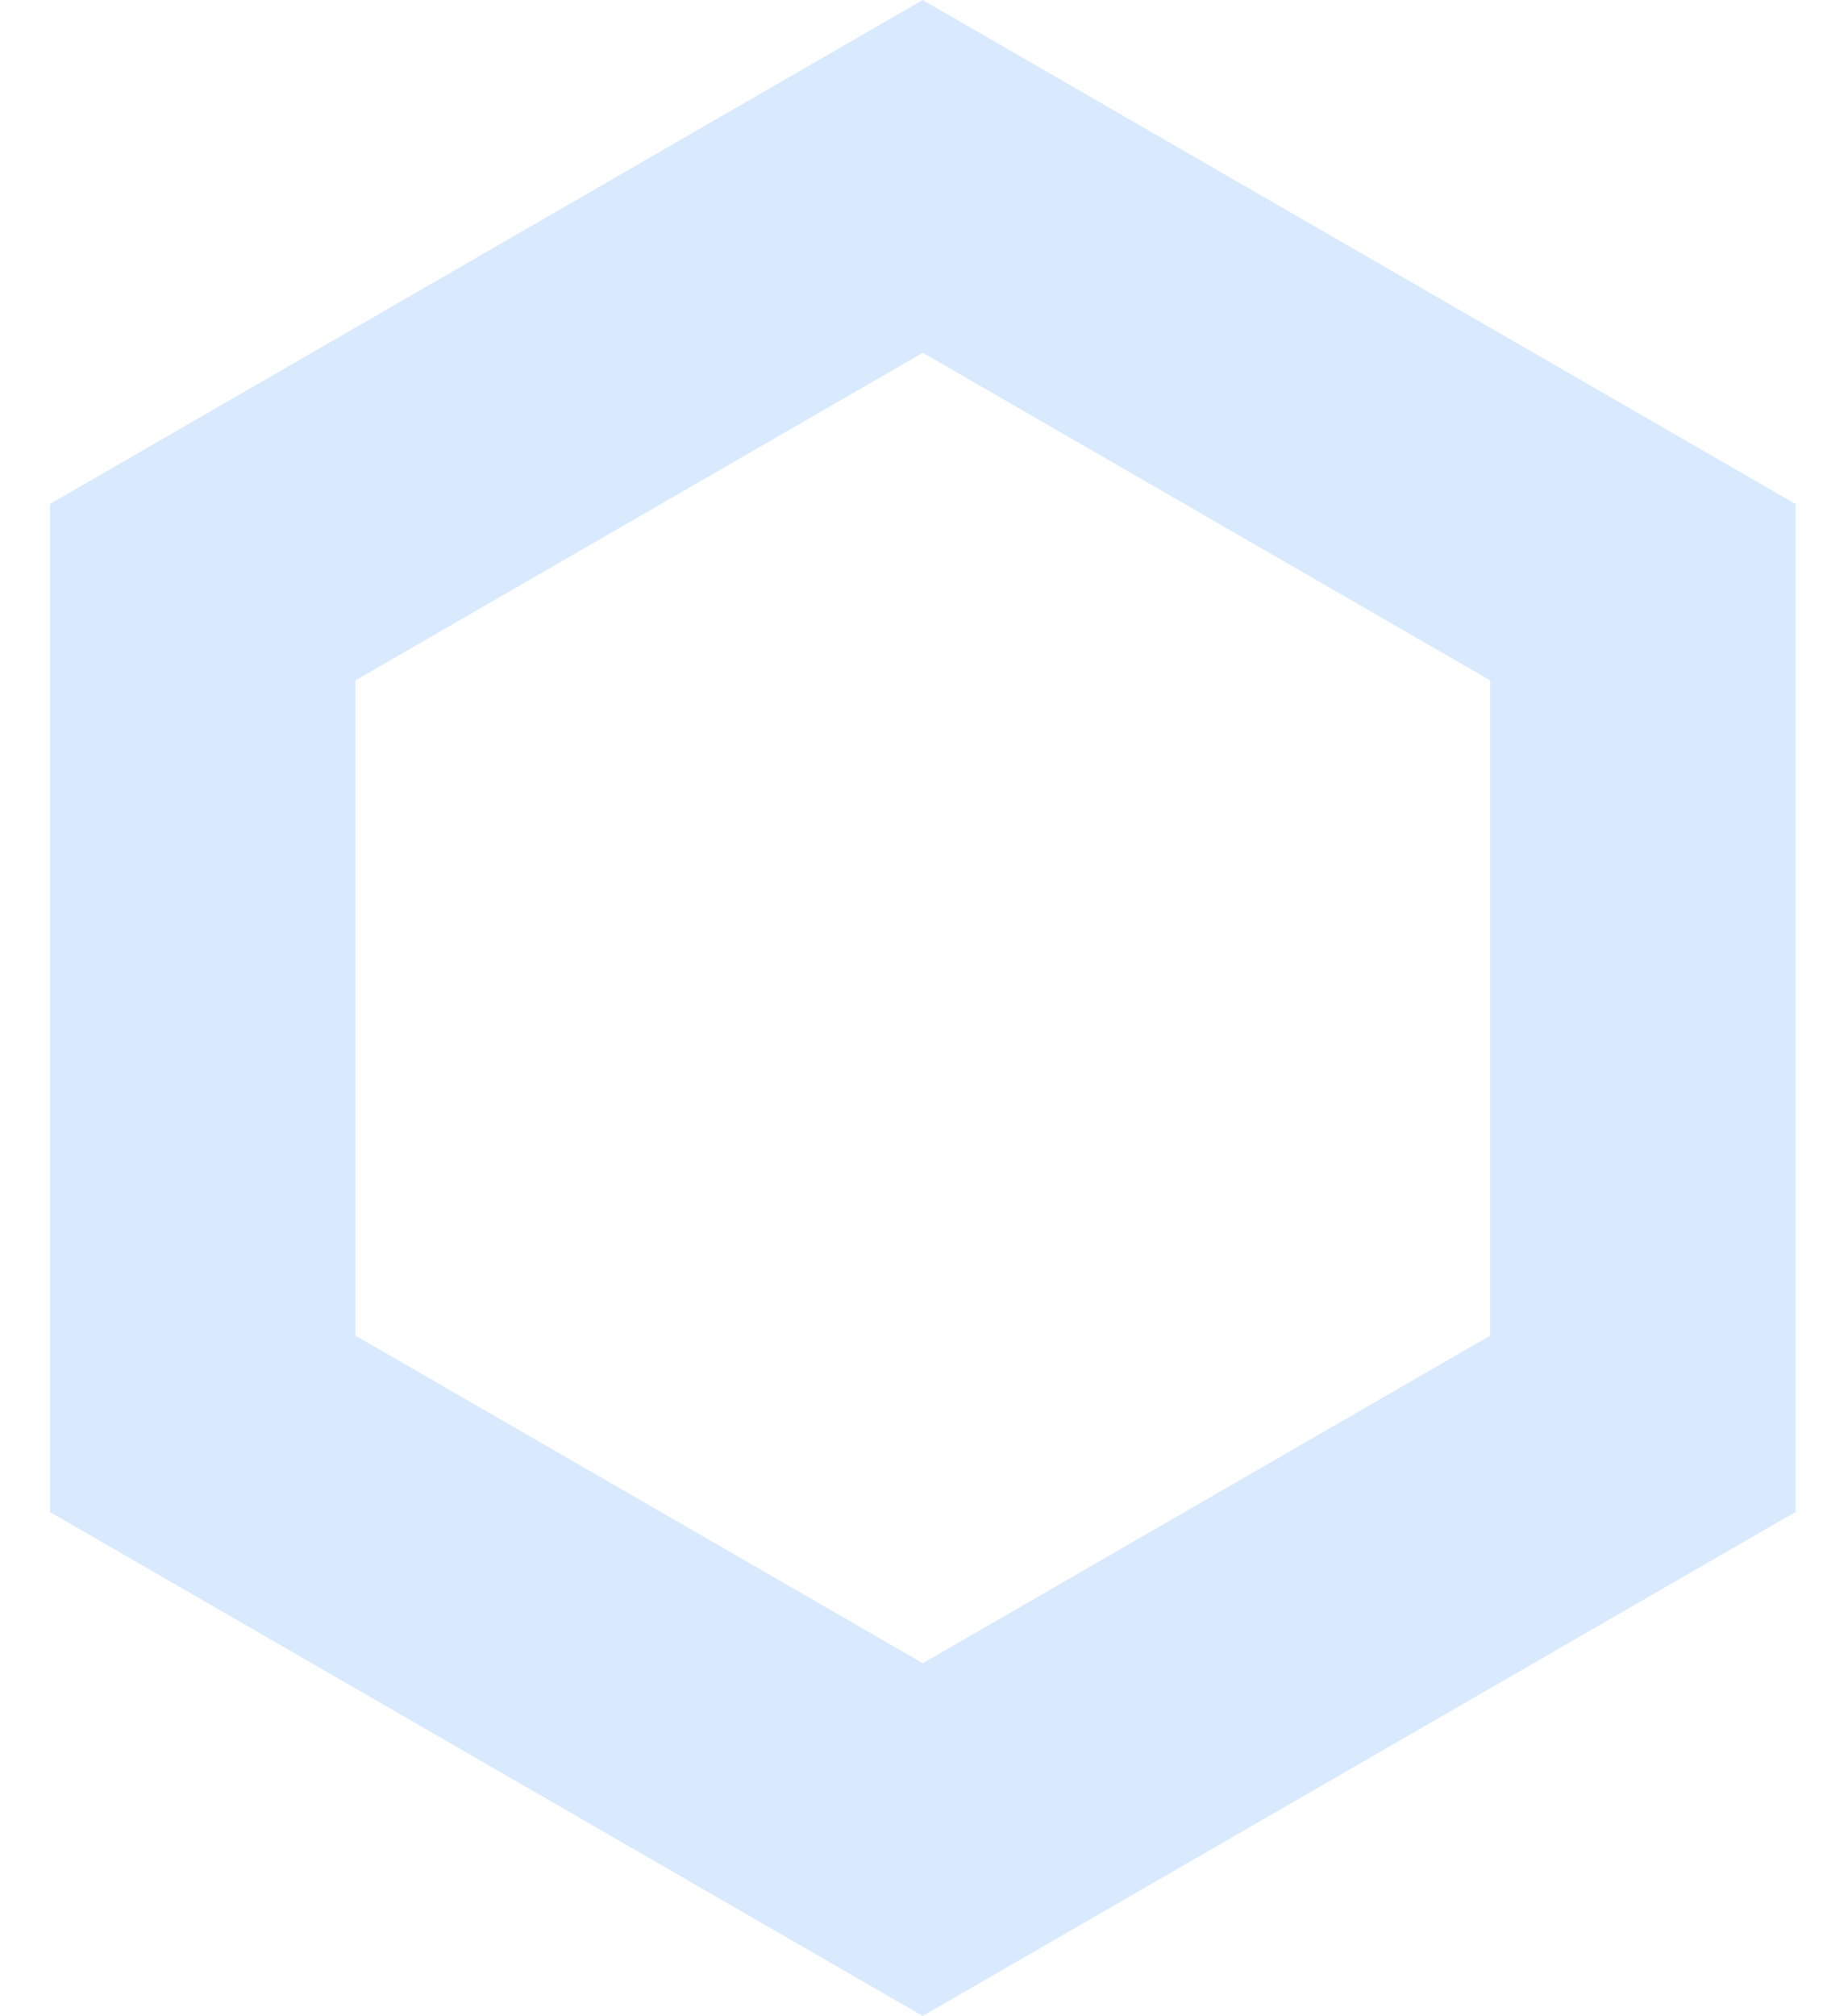
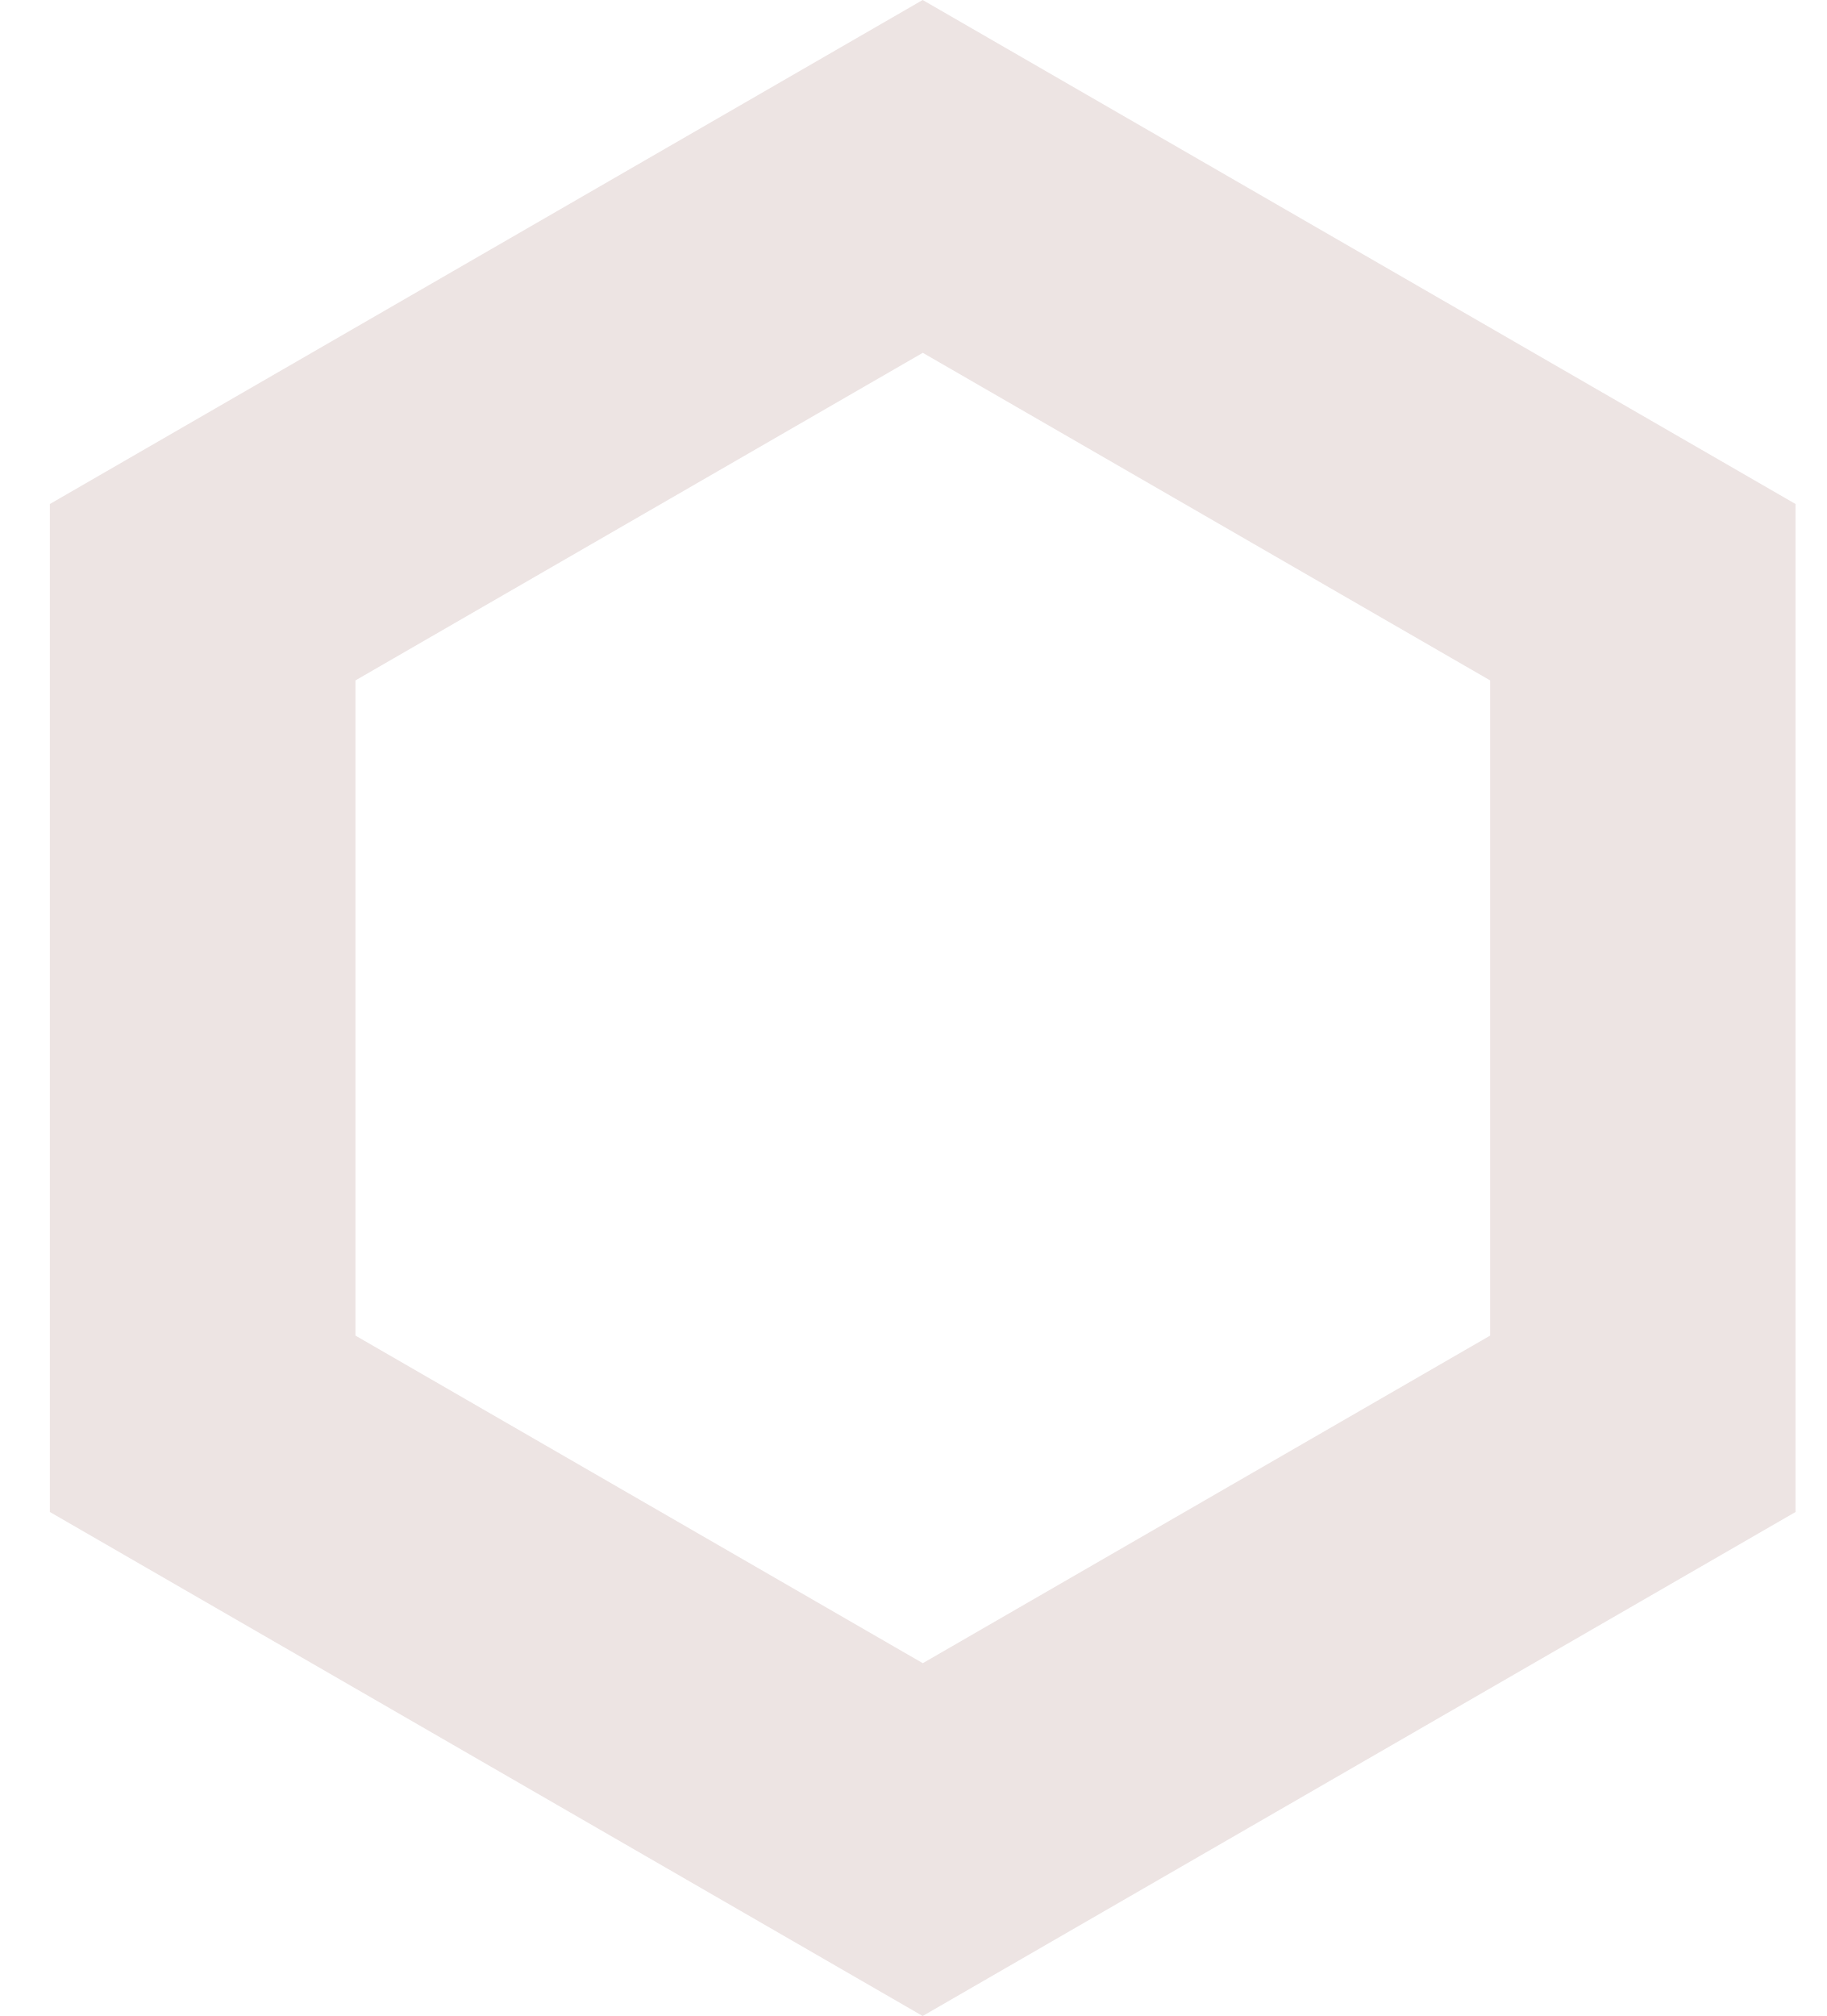
<svg xmlns="http://www.w3.org/2000/svg" width="29" height="32" viewBox="0 0 29 32" fill="none">
-   <path opacity="0.15" fill-rule="evenodd" clip-rule="evenodd" d="M28.505 8L14.648 0L0.792 8V24L14.648 32L28.505 24V8ZM23.657 10.8L14.65 5.6L5.643 10.8V21.2L14.65 26.4L23.657 21.2V10.8Z" fill="#0075FF" />
+   <path opacity="0.15" fill-rule="evenodd" clip-rule="evenodd" d="M28.505 8L14.648 0L0.792 8V24L14.648 32L28.505 24V8ZM23.657 10.8L14.65 5.6L5.643 10.8V21.2L14.65 26.4L23.657 21.2V10.8Z" fill="#844745" />
</svg>
